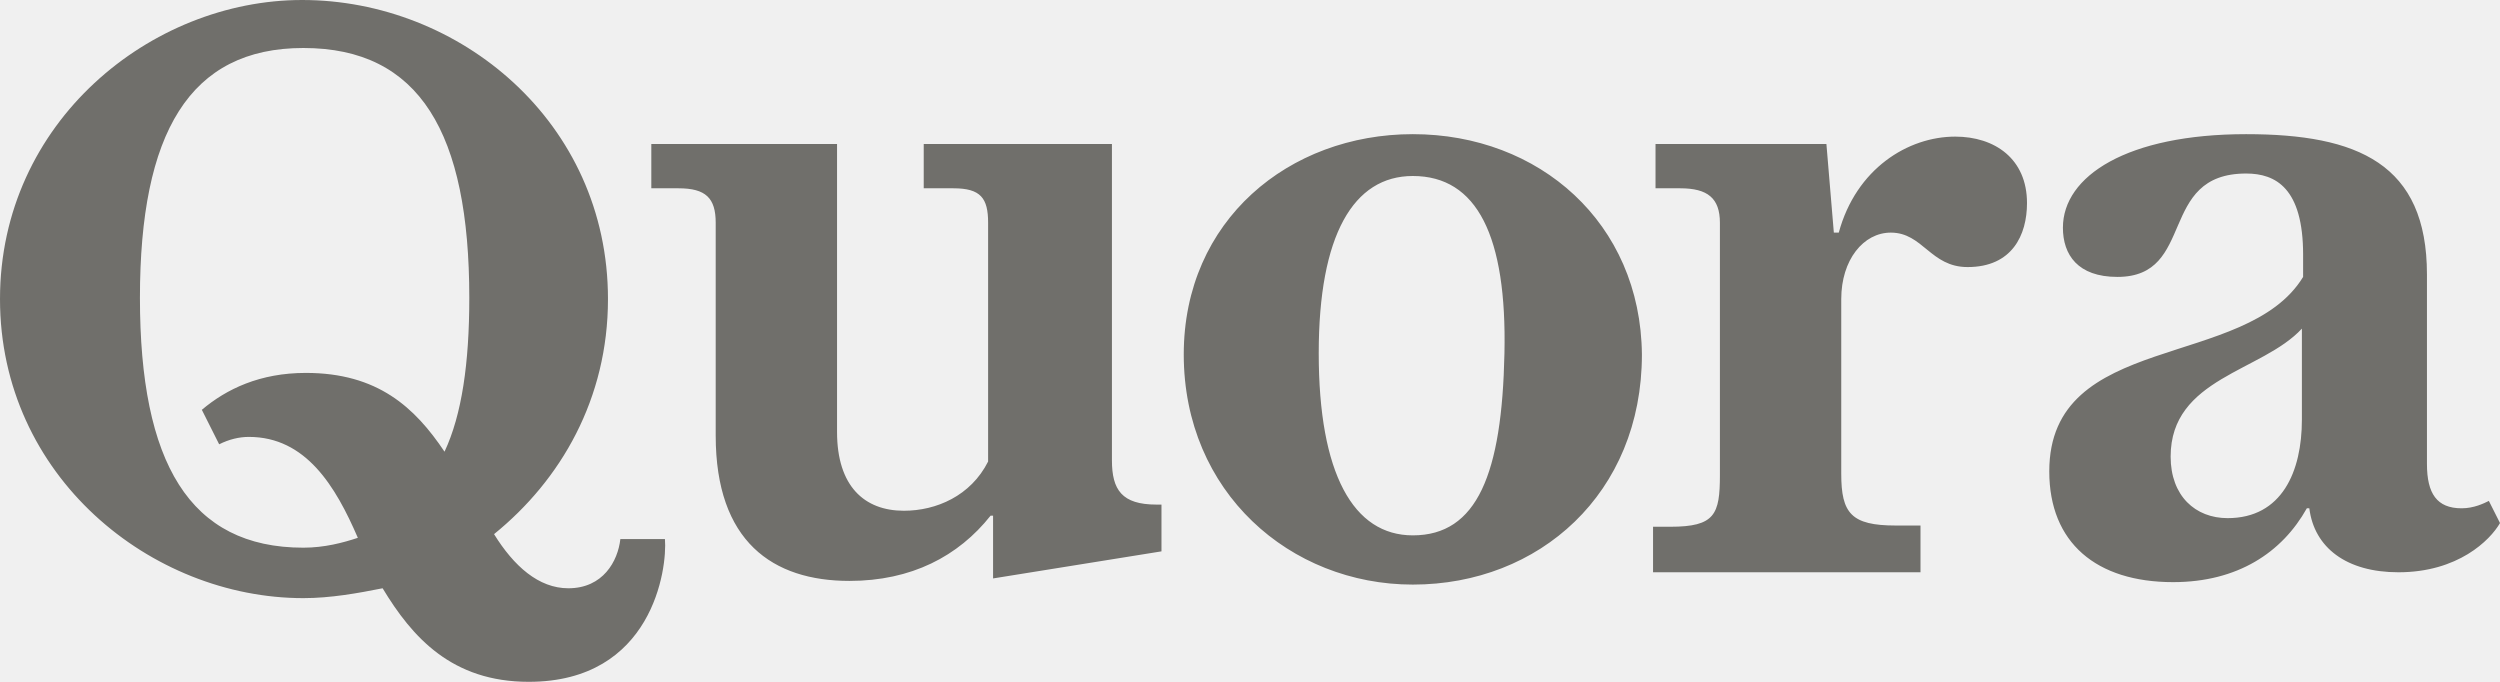
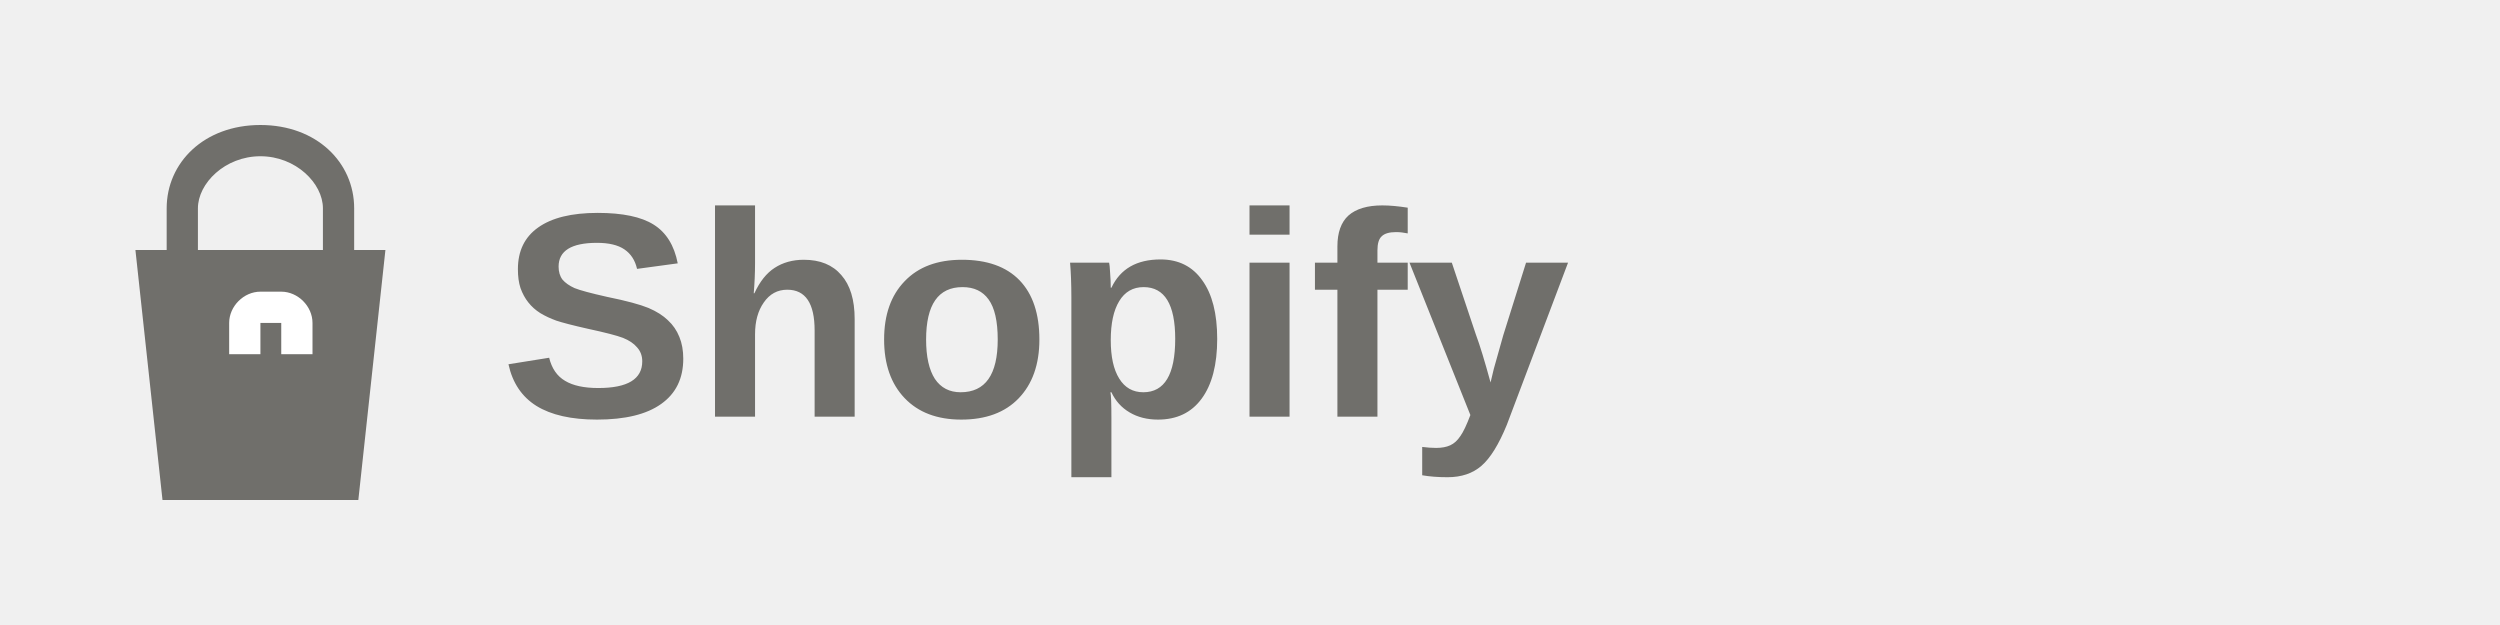
- <svg xmlns="http://www.w3.org/2000/svg" width="110" height="30" viewBox="0 0 110 30" fill="none">
-   <path d="M13.294 0C20.213 0 26.751 5.361 26.751 13.159C26.751 17.545 24.68 21.119 21.738 23.502C22.61 24.91 23.7 25.884 25.007 25.884C26.533 25.884 27.187 24.693 27.296 23.718H29.257C29.366 25.018 28.712 30 23.264 30C19.886 30 18.143 28.05 16.835 25.884C15.745 26.101 14.547 26.318 13.348 26.318C6.647 26.318 0 20.957 0 13.159C0 5.361 6.647 0 13.294 0ZM62.164 5.903C67.722 5.903 72.189 9.801 72.244 15.596C72.244 21.715 67.722 25.722 62.164 25.722C56.771 25.722 52.085 21.661 52.085 15.596C52.085 9.693 56.716 5.903 62.164 5.903ZM98.831 5.903C103.735 5.903 106.786 7.202 106.786 12.076V20.415C106.786 21.715 107.221 22.365 108.311 22.365C108.856 22.365 109.292 22.148 109.51 22.04L110 23.014C109.564 23.773 108.148 25.18 105.532 25.18C103.244 25.18 101.828 24.098 101.61 22.365H101.501C100.411 24.314 98.45 25.614 95.617 25.614C92.239 25.614 90.168 23.881 90.168 20.74C90.168 14.567 98.831 16.3 101.337 12.184V11.209C101.337 8.285 100.139 7.635 98.831 7.635C94.908 7.635 96.652 12.184 93.165 12.184C91.421 12.184 90.768 11.209 90.768 10.018C90.768 7.744 93.601 5.903 98.831 5.903ZM36.83 6.336V19.007C36.83 21.39 38.029 22.473 39.772 22.473C41.189 22.473 42.714 21.823 43.477 20.307V9.801C43.477 8.718 43.15 8.285 41.952 8.285H40.644V6.336H48.925V20.253C48.925 21.552 49.361 22.202 50.887 22.202H51.105V24.26L43.695 25.451V22.689H43.586C42.169 24.477 40.099 25.56 37.375 25.56C33.997 25.56 31.491 23.827 31.491 19.17V9.801C31.491 8.718 31.055 8.285 29.856 8.285H28.658V6.336H36.83ZM86.028 6.011C87.771 6.011 89.188 6.986 89.188 8.935C89.188 10.343 88.534 11.751 86.573 11.751C84.938 11.751 84.611 10.235 83.195 10.235C81.996 10.235 81.015 11.426 81.015 13.159V20.848C81.015 22.581 81.451 23.123 83.413 23.123H84.502V25.18H72.734V23.177H73.497C75.458 23.177 75.676 22.635 75.676 20.902V9.801C75.676 8.718 75.131 8.285 73.933 8.285H72.843V6.336H80.362L80.689 10.235H80.906C81.669 7.419 83.957 6.011 86.028 6.011ZM13.348 2.112C8.336 2.112 6.157 5.848 6.157 13.105C6.157 20.361 8.336 24.098 13.348 24.098C14.274 24.098 15.092 23.881 15.745 23.664C14.765 21.39 13.457 19.224 10.951 19.224C10.515 19.224 10.079 19.332 9.643 19.549L8.881 18.032C9.97 17.112 11.441 16.408 13.457 16.408C16.617 16.408 18.252 17.924 19.559 19.874C20.322 18.249 20.649 15.975 20.649 13.105C20.649 5.848 18.47 2.112 13.348 2.112ZM62.164 7.744C59.549 7.744 58.024 10.343 58.024 15.541C58.024 20.848 59.549 23.556 62.164 23.556C64.998 23.556 66.087 20.848 66.196 15.541C66.305 10.397 64.998 7.744 62.164 7.744ZM101.283 14.459C99.539 16.354 95.508 16.625 95.508 20.09C95.508 21.823 96.597 22.798 98.014 22.798C100.411 22.798 101.283 20.74 101.283 18.466V14.459Z" fill="#706F6B" />
+ <svg xmlns="http://www.w3.org/2000/svg" width="120" height="30" viewBox="0 0 120 30" fill="none">
+   <path d="M8 10C8 7.8 9.8 6 12.5 6C15.2 6 17 7.8 17 10V12H15.5V10C15.5 8.8 14.2 7.5 12.5 7.5C10.8 7.5 9.5 8.8 9.5 10V12H8V10Z" fill="#706F6B" />
+   <path d="M6.5 12H18.5L17.2 24H7.8L6.5 12Z" fill="#706F6B" />
+   <path d="M11 15.5C11 14.7 11.7 14 12.5 14H13.5C14.3 14 15 14.7 15 15.5V17H13.5V15.5H12.5V17H11V15.5Z" fill="white" />
+   <text x="24" y="20" font-family="Arial, Helvetica, sans-serif" font-size="14" font-weight="600" fill="#706F6B">Shopify</text>
</svg>
